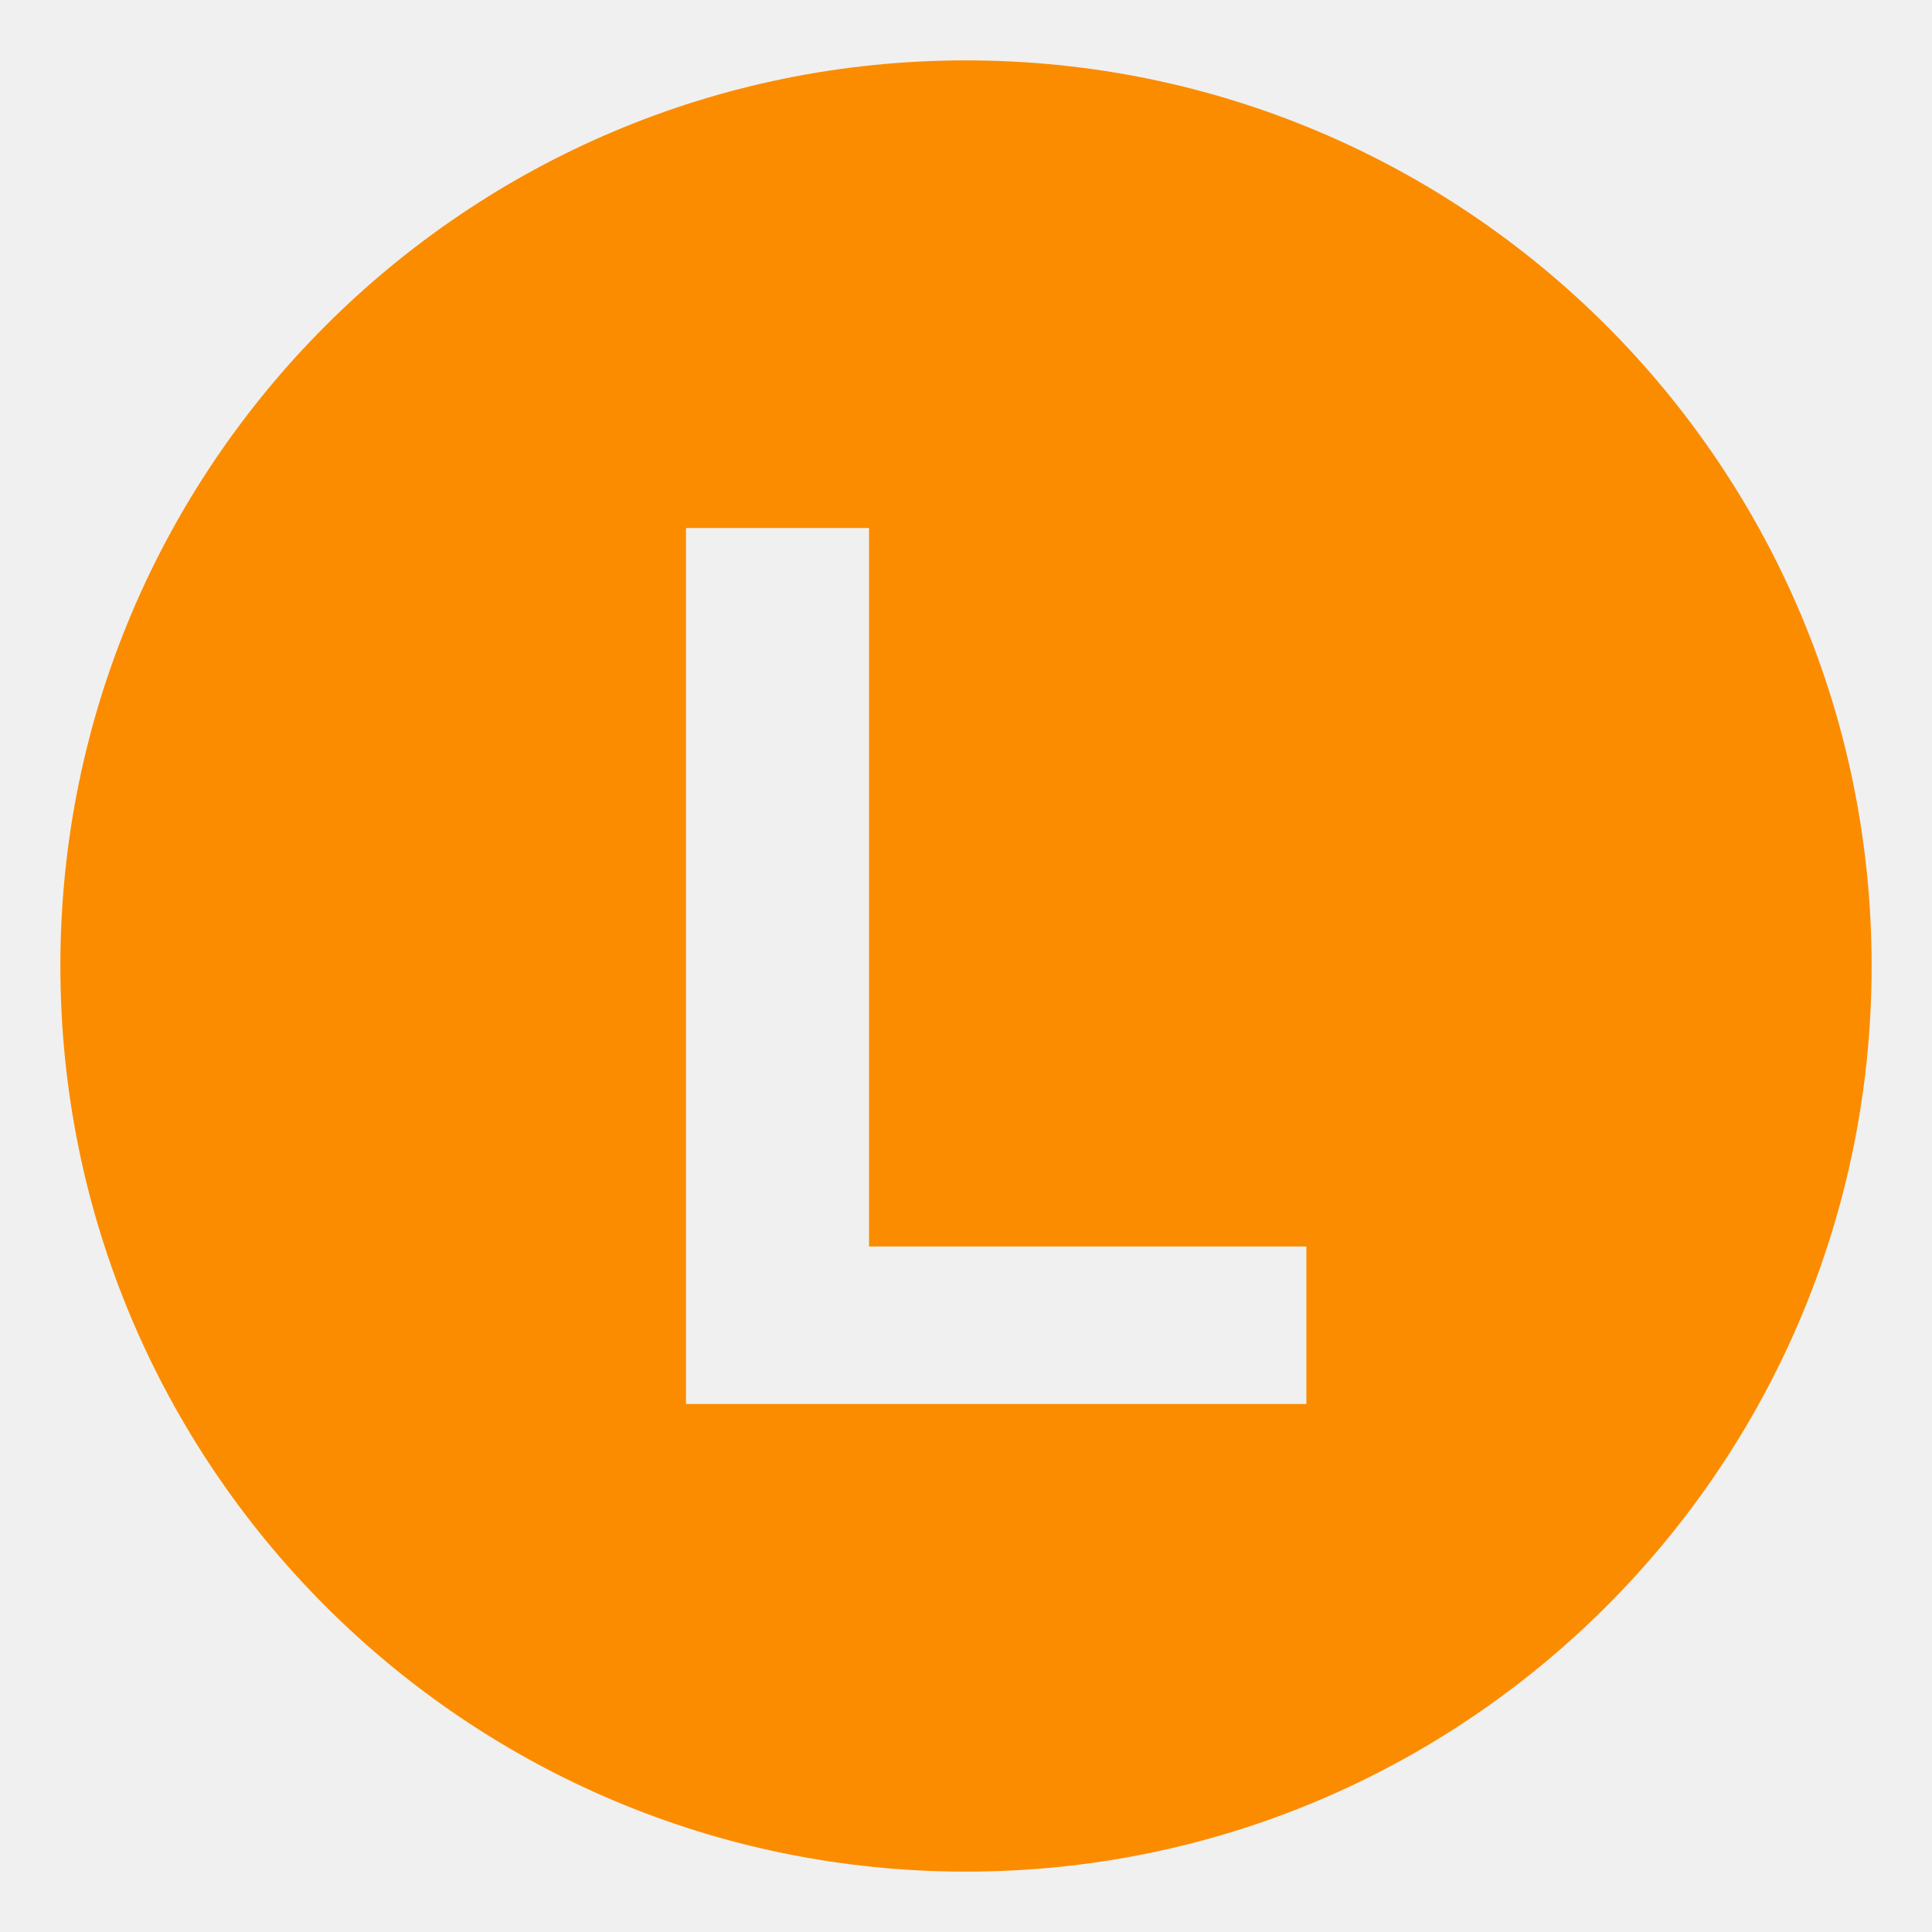
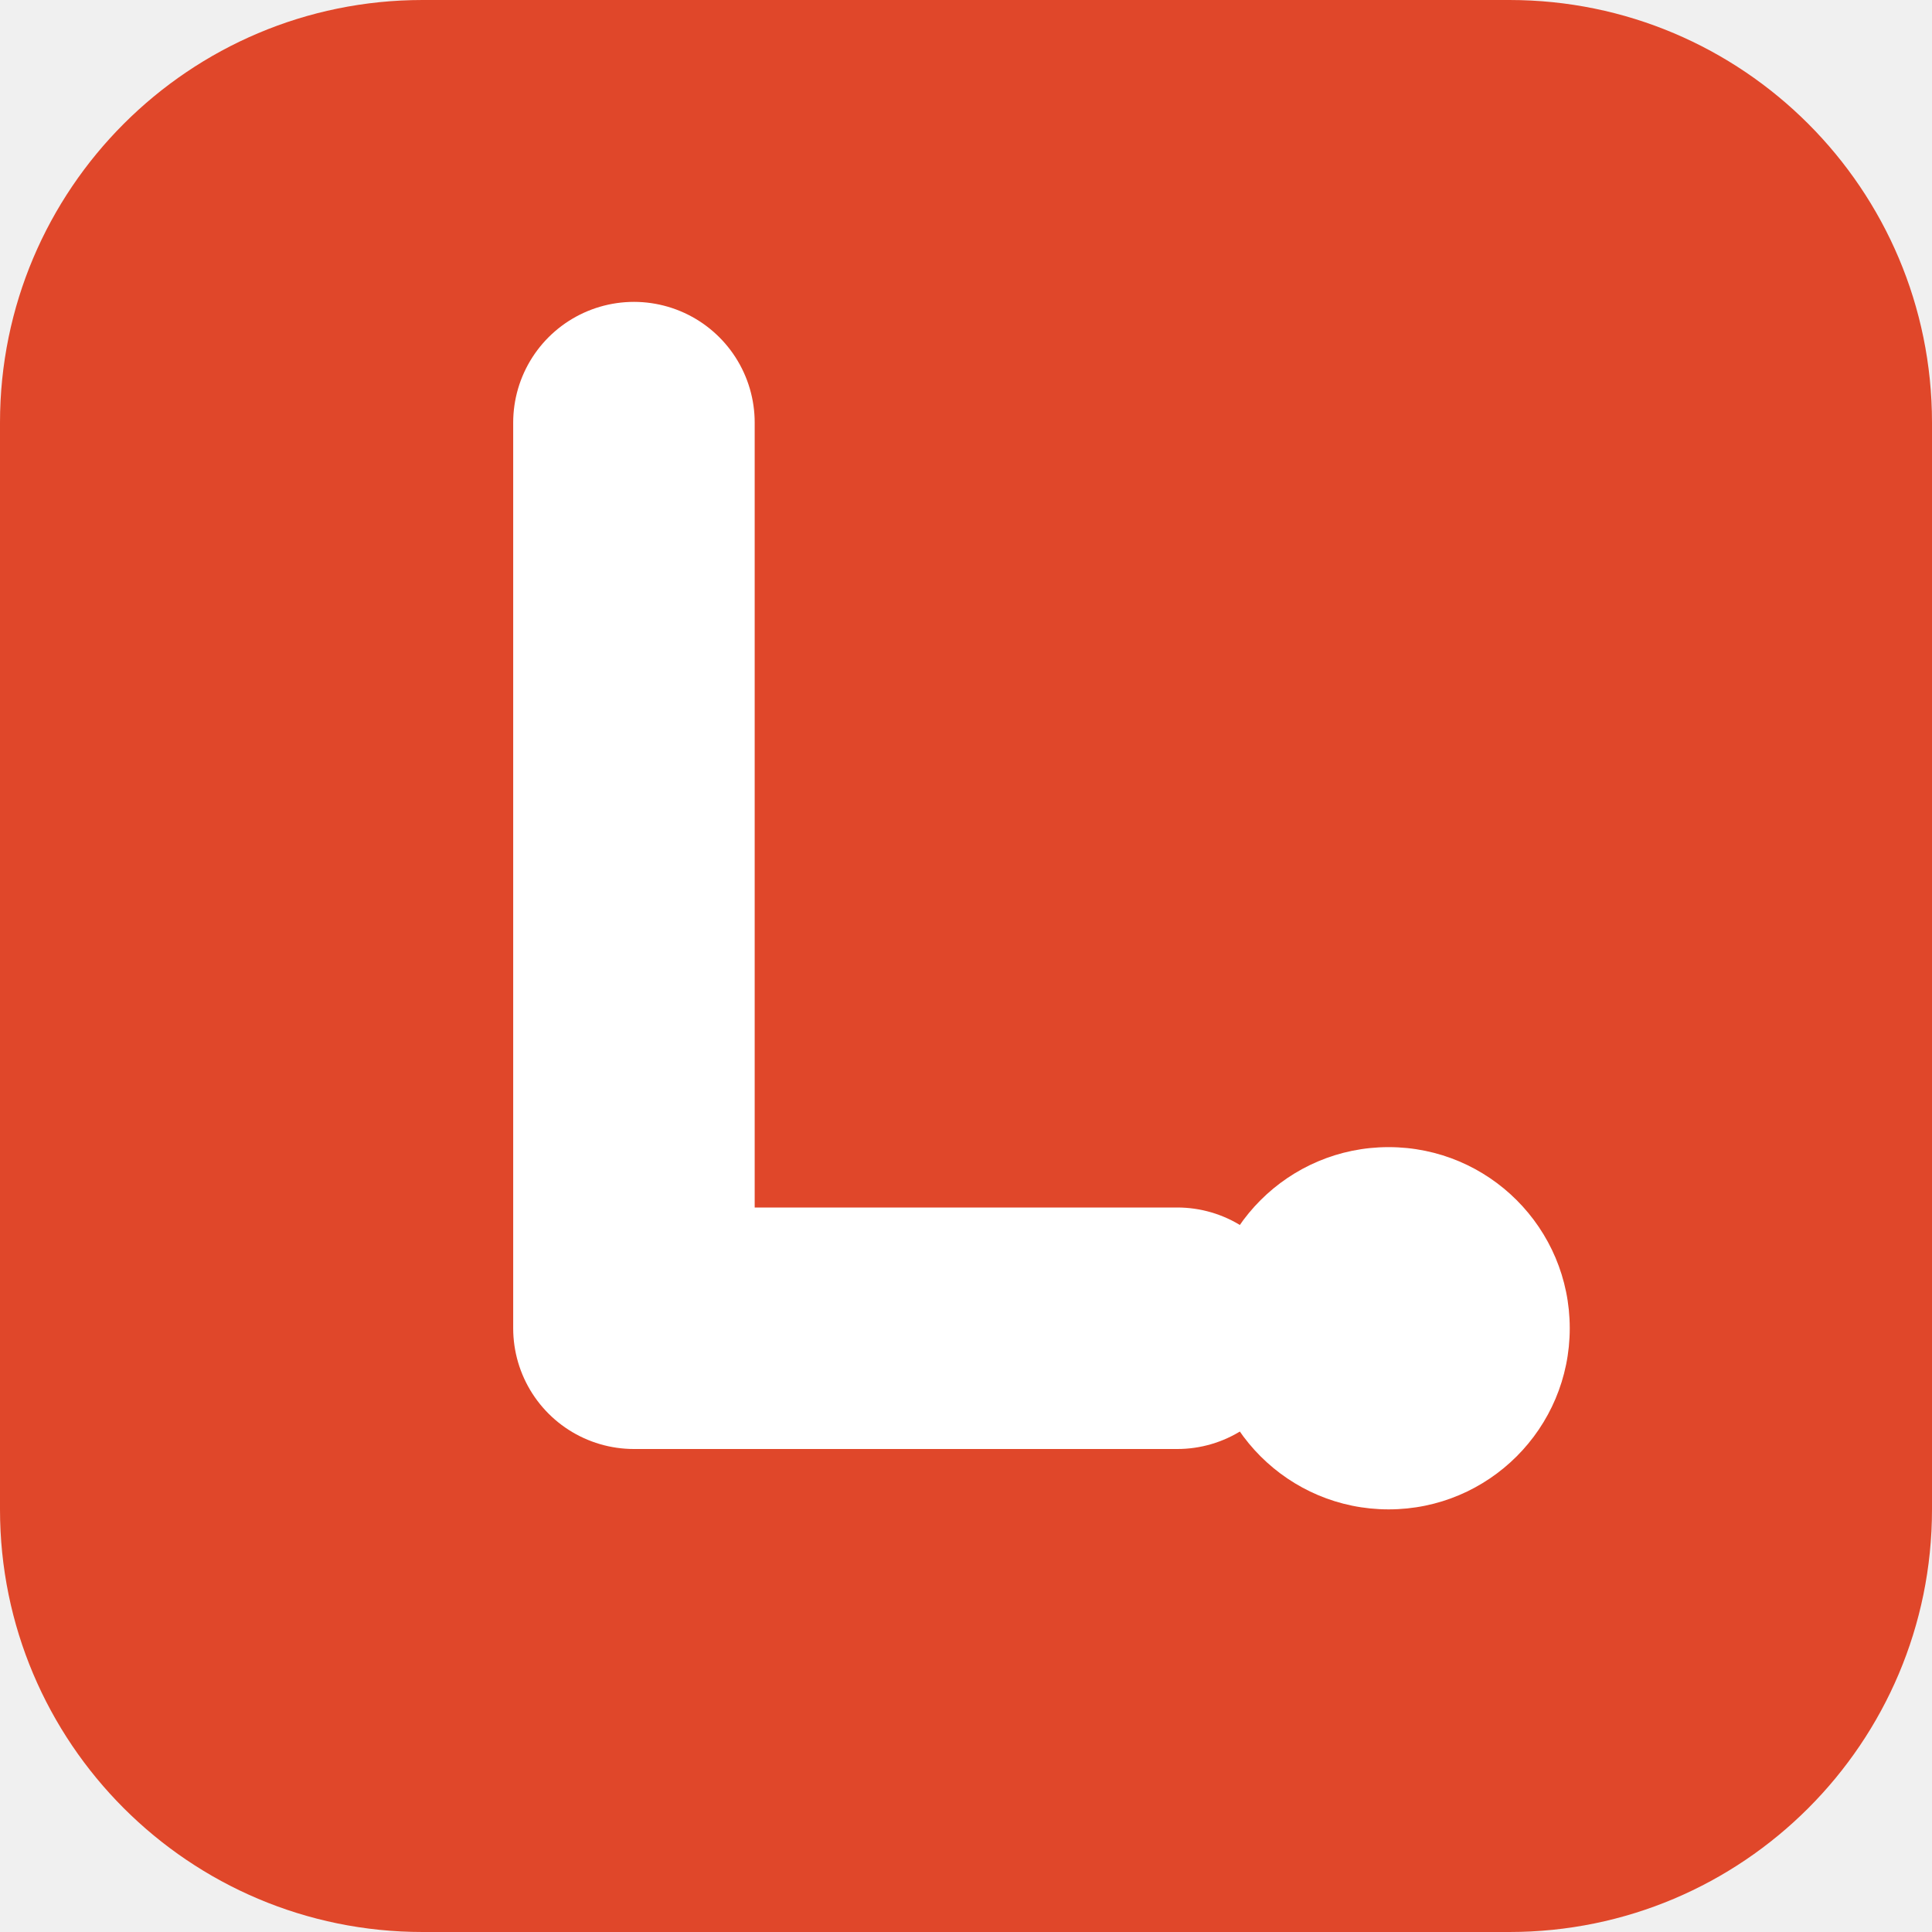
- <svg xmlns="http://www.w3.org/2000/svg" viewBox="0 0 64 64" enable-background="new 0 0 64 64">
-   <path d="M32,2C15.432,2,2,15.432,2,32s13.432,30,30,30s30-13.432,30-30S48.568,2,32,2z M43.275,46.508H22.725V17.492h6.063v23.799  h14.488V46.508z" fill="#fb8c00" />
+ <svg xmlns="http://www.w3.org/2000/svg" viewBox="0 0 64 64">
+   <rect width="64" height="64" rx="14" fill="#e0472a" />
+   <path d="M21 14v30h18" fill="none" stroke="#fff" stroke-width="8" stroke-linecap="round" stroke-linejoin="round" />
+   <circle cx="46" cy="44" r="6" fill="#fff" />
</svg>
